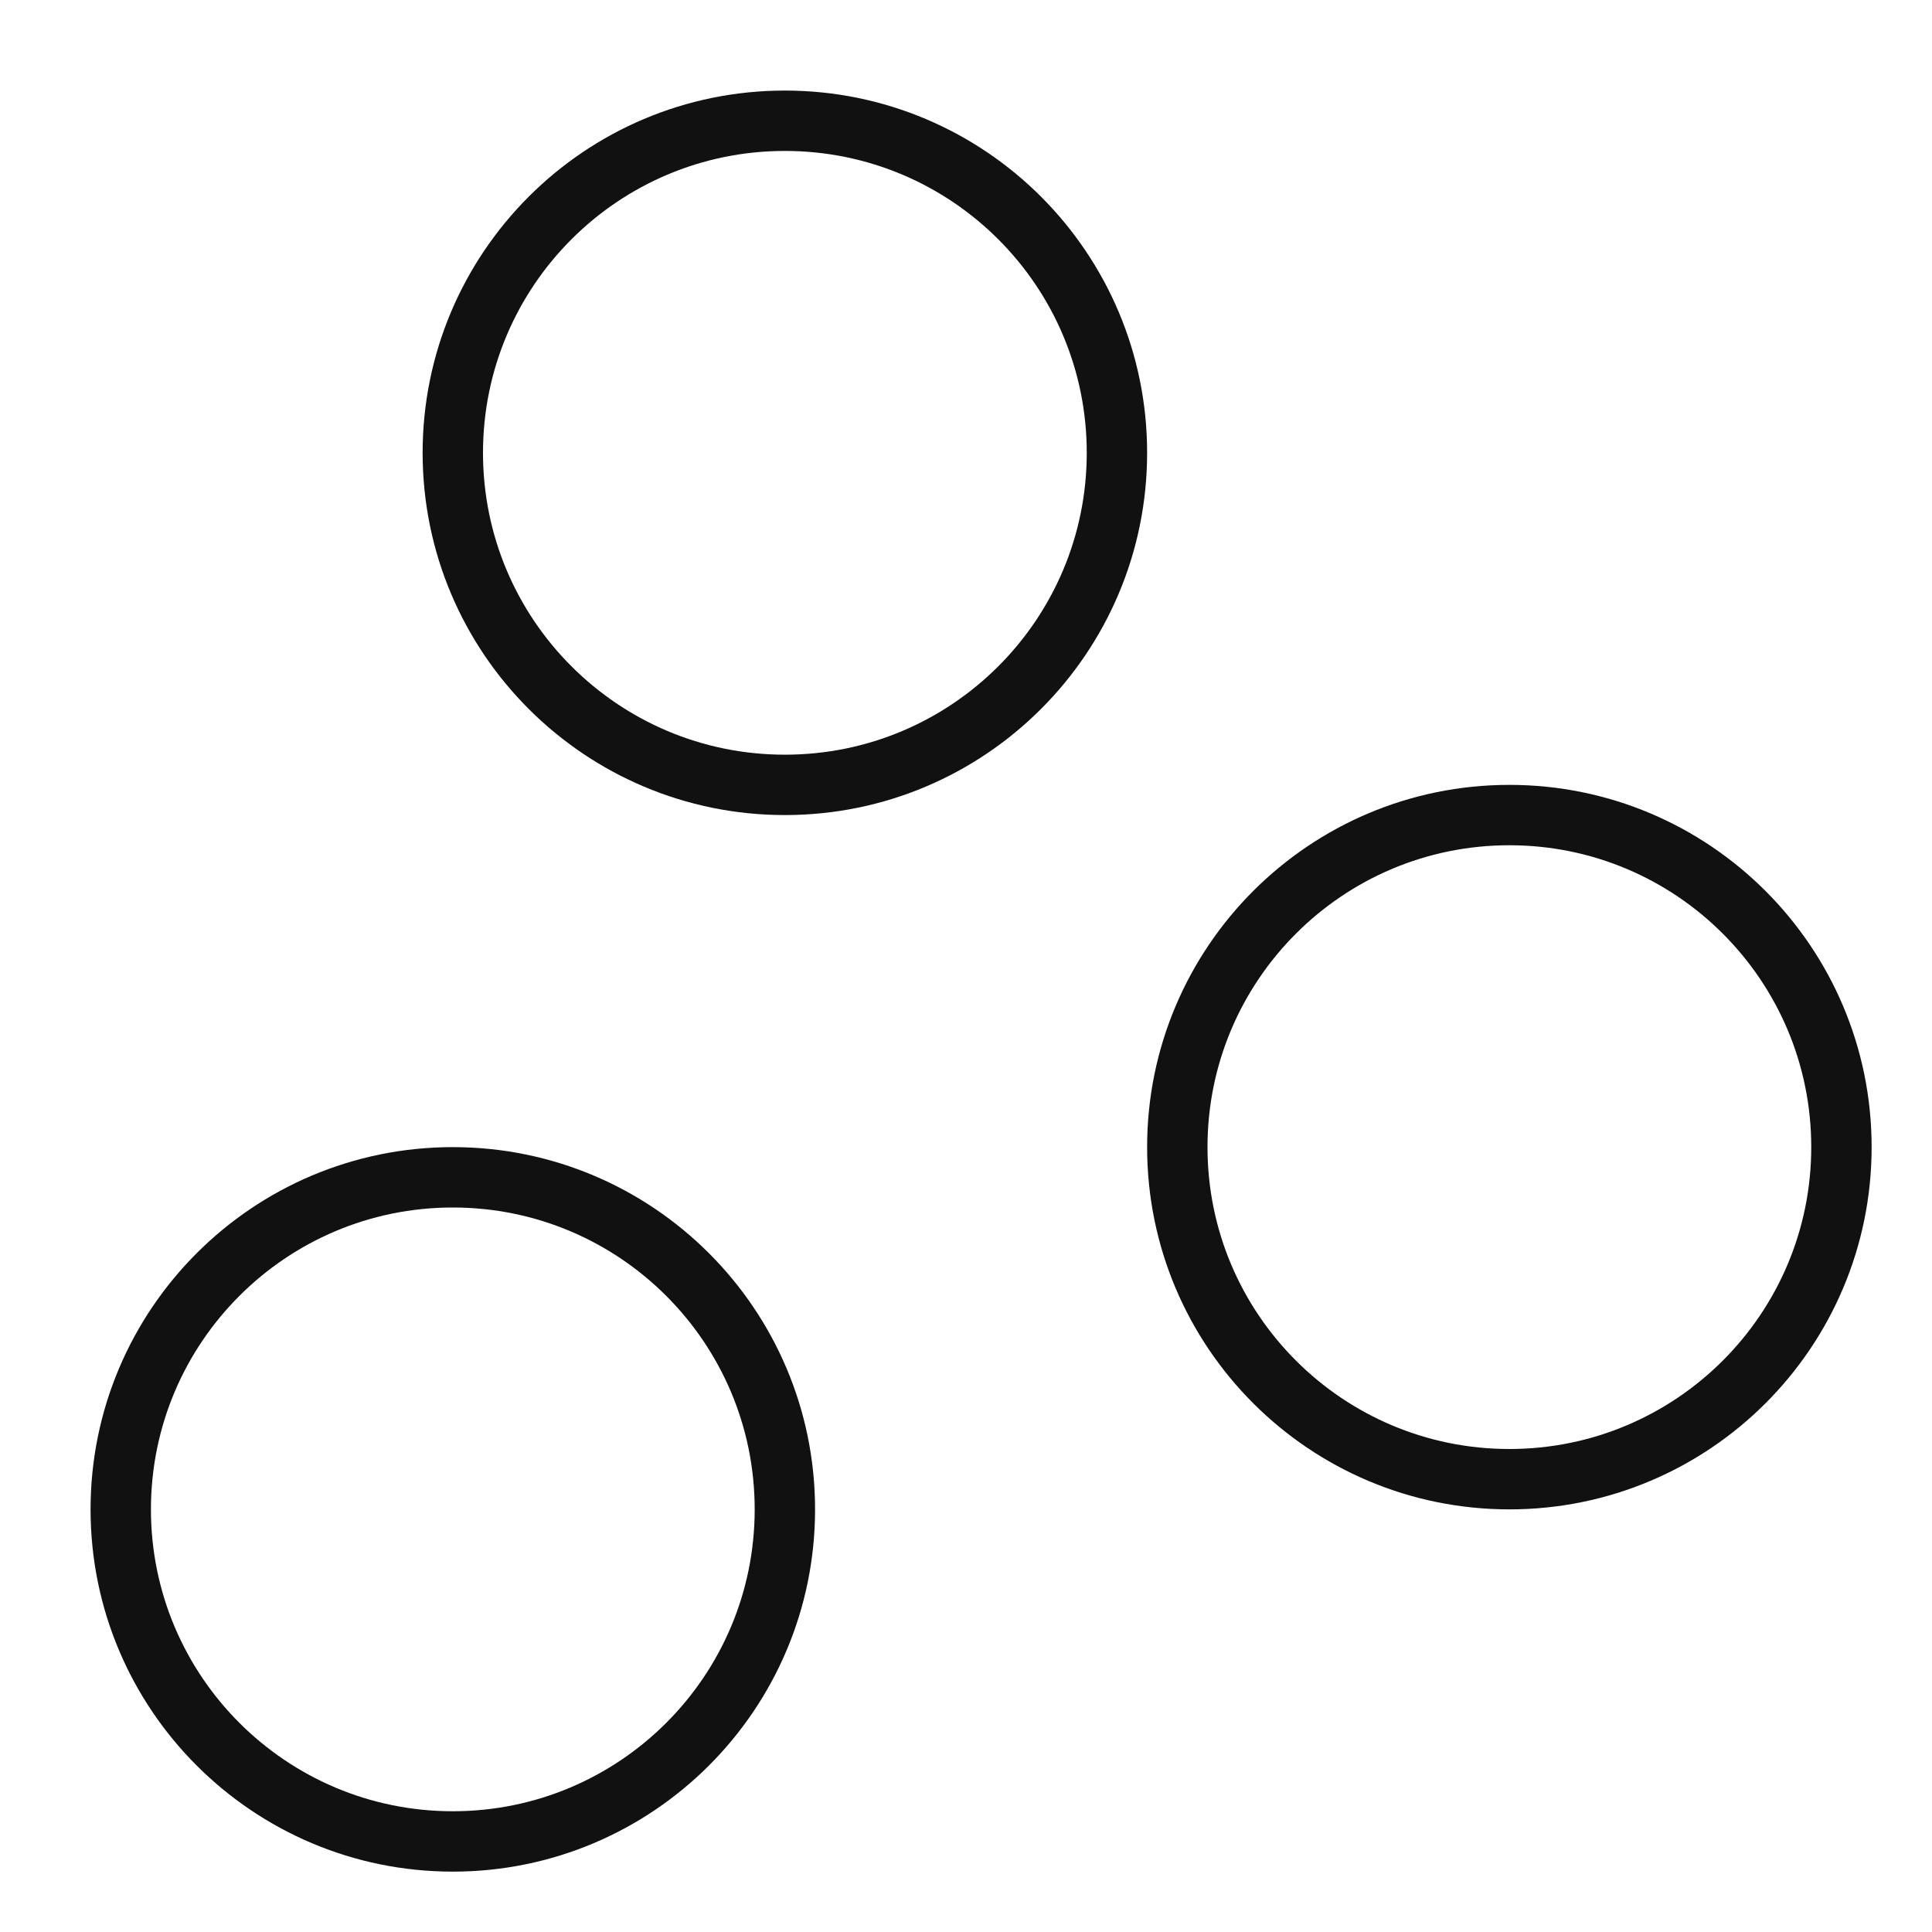
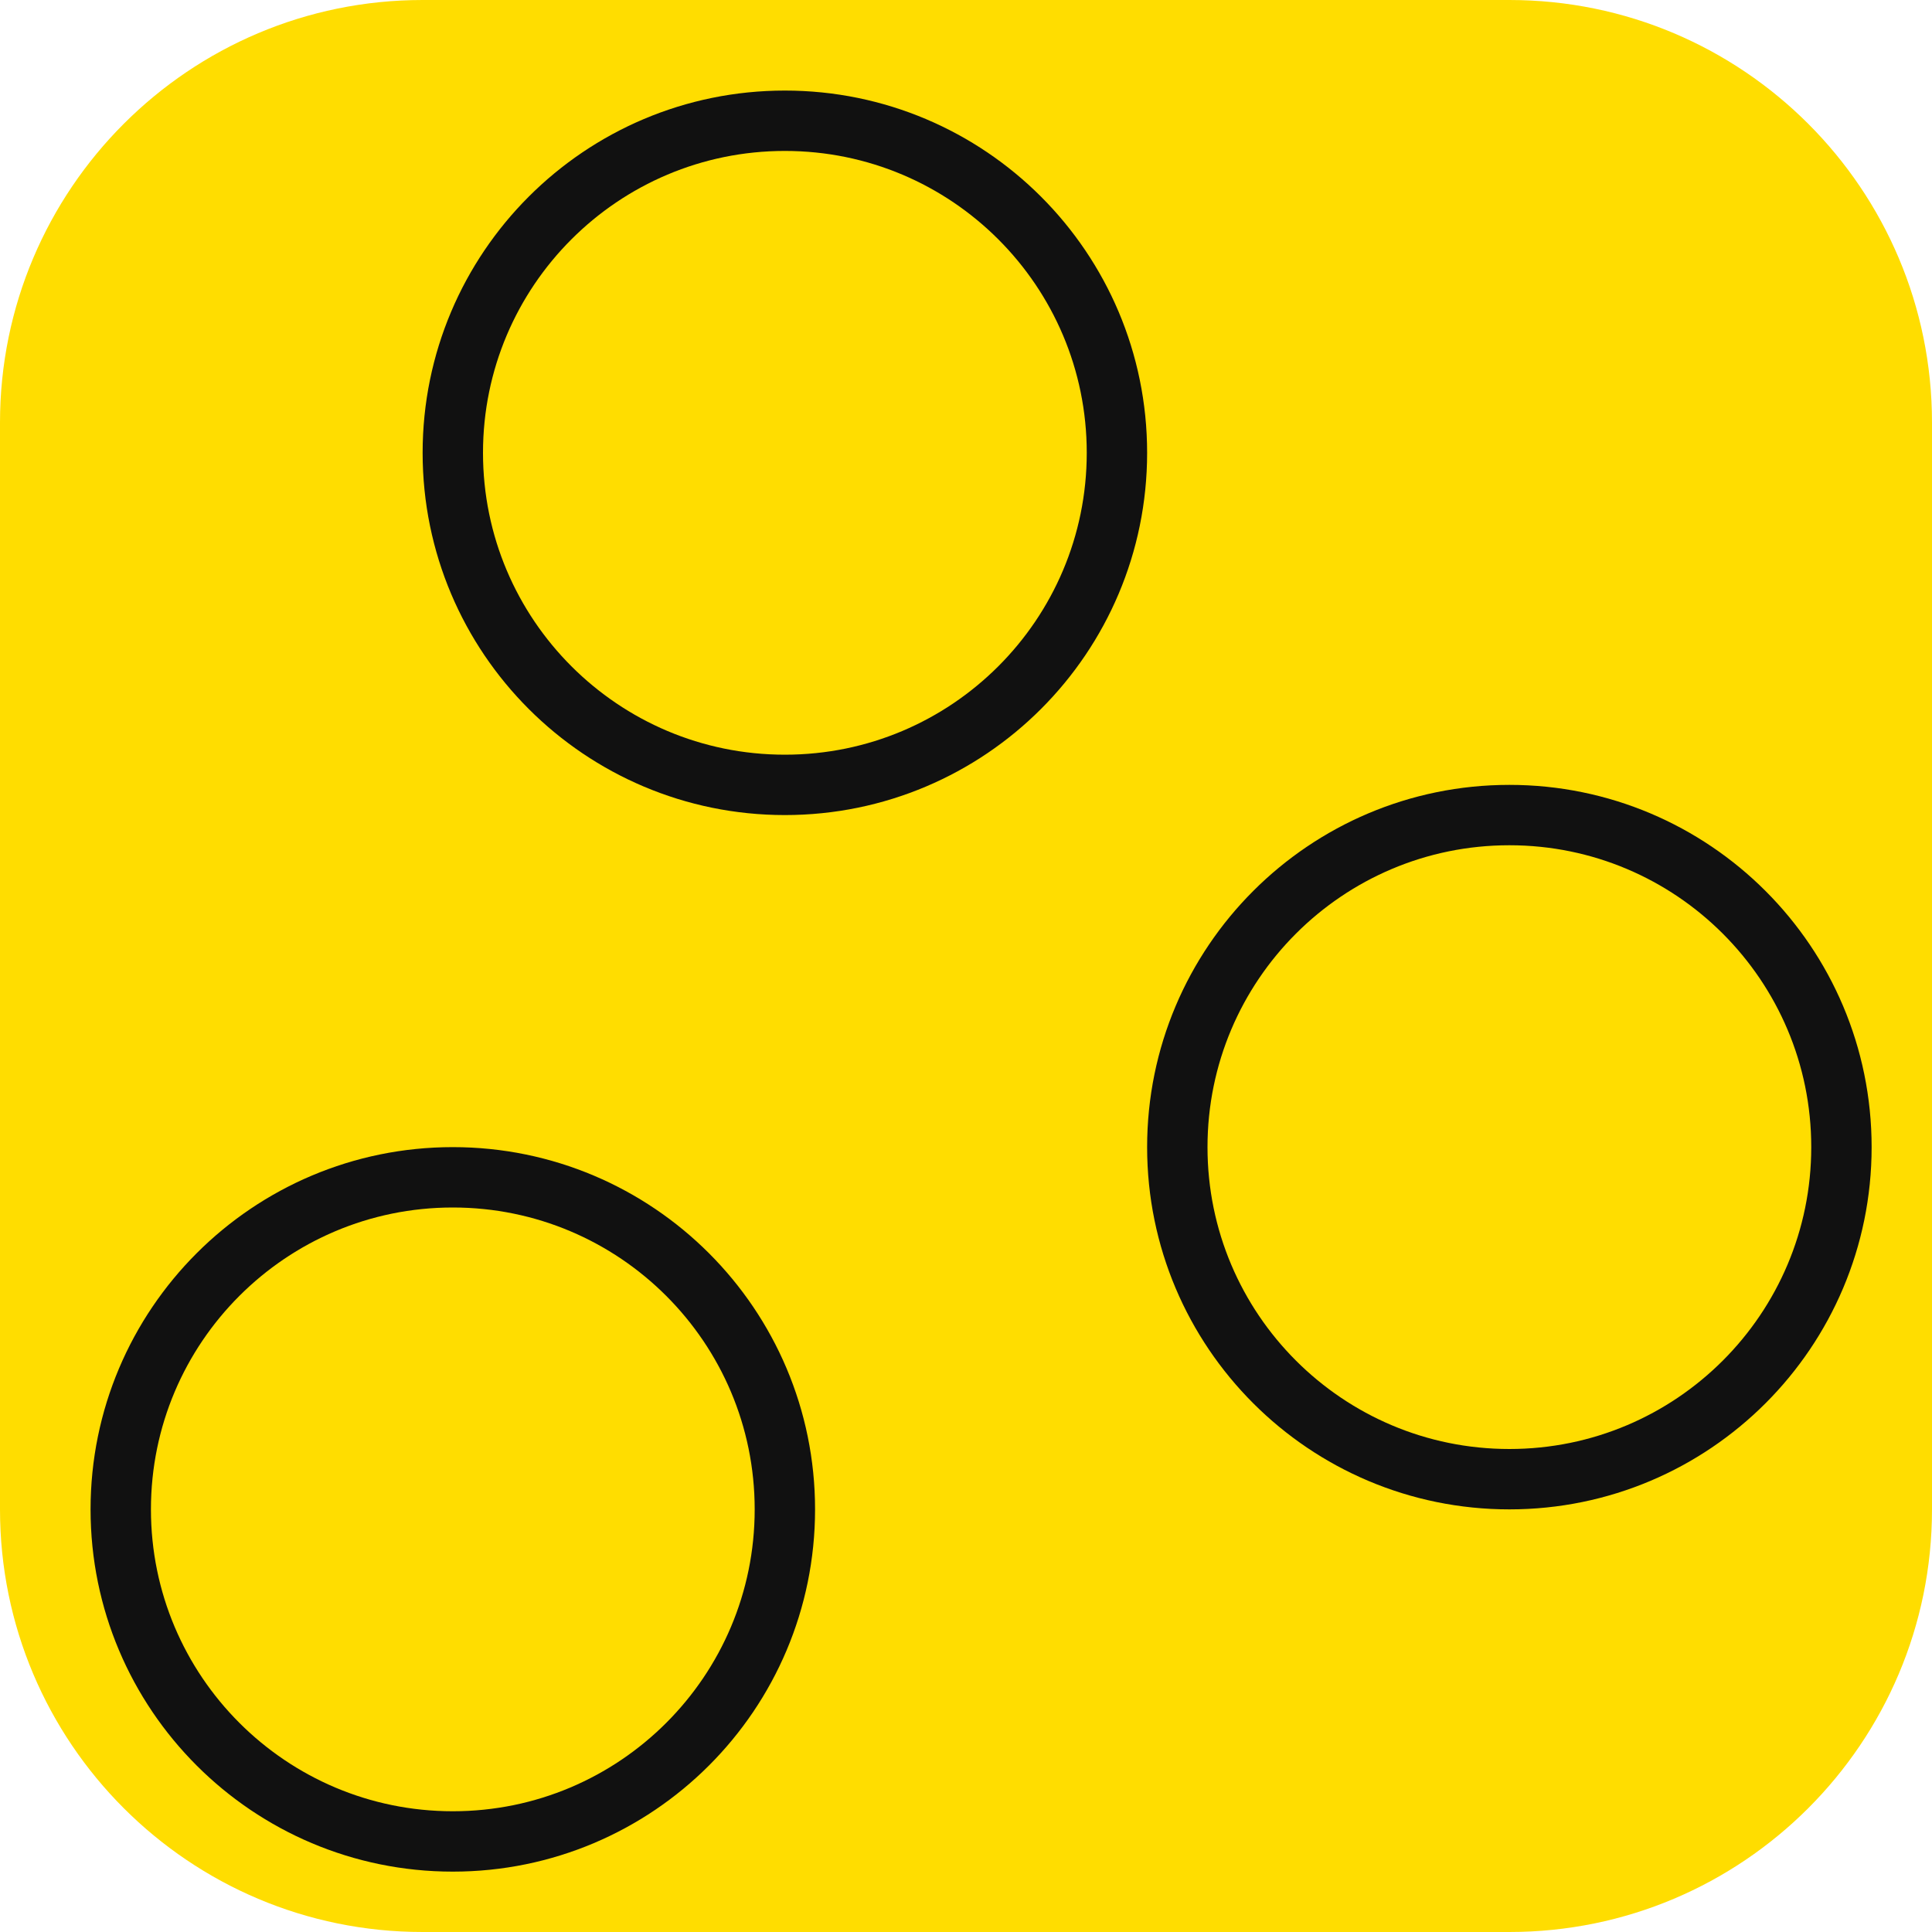
- <svg xmlns="http://www.w3.org/2000/svg" viewBox="0 0 32 32" fill="none" stroke="#111111" stroke-width="1">
-   <g shape-rendering="geometricPrecision">
+ <svg xmlns="http://www.w3.org/2000/svg" viewBox="0 0 32 32" fill="none">
+   <rect width="32" height="32" rx="7" fill="#FFDD00" />
+   <g stroke="#111111" stroke-width="1" shape-rendering="geometricPrecision">
    <circle cx="13" cy="7.5" r="5.5" vector-effect="non-scaling-stroke" />
    <circle cx="25" cy="19" r="5.5" vector-effect="non-scaling-stroke" />
    <circle cx="7.5" cy="25" r="5.5" vector-effect="non-scaling-stroke" />
  </g>
</svg>
